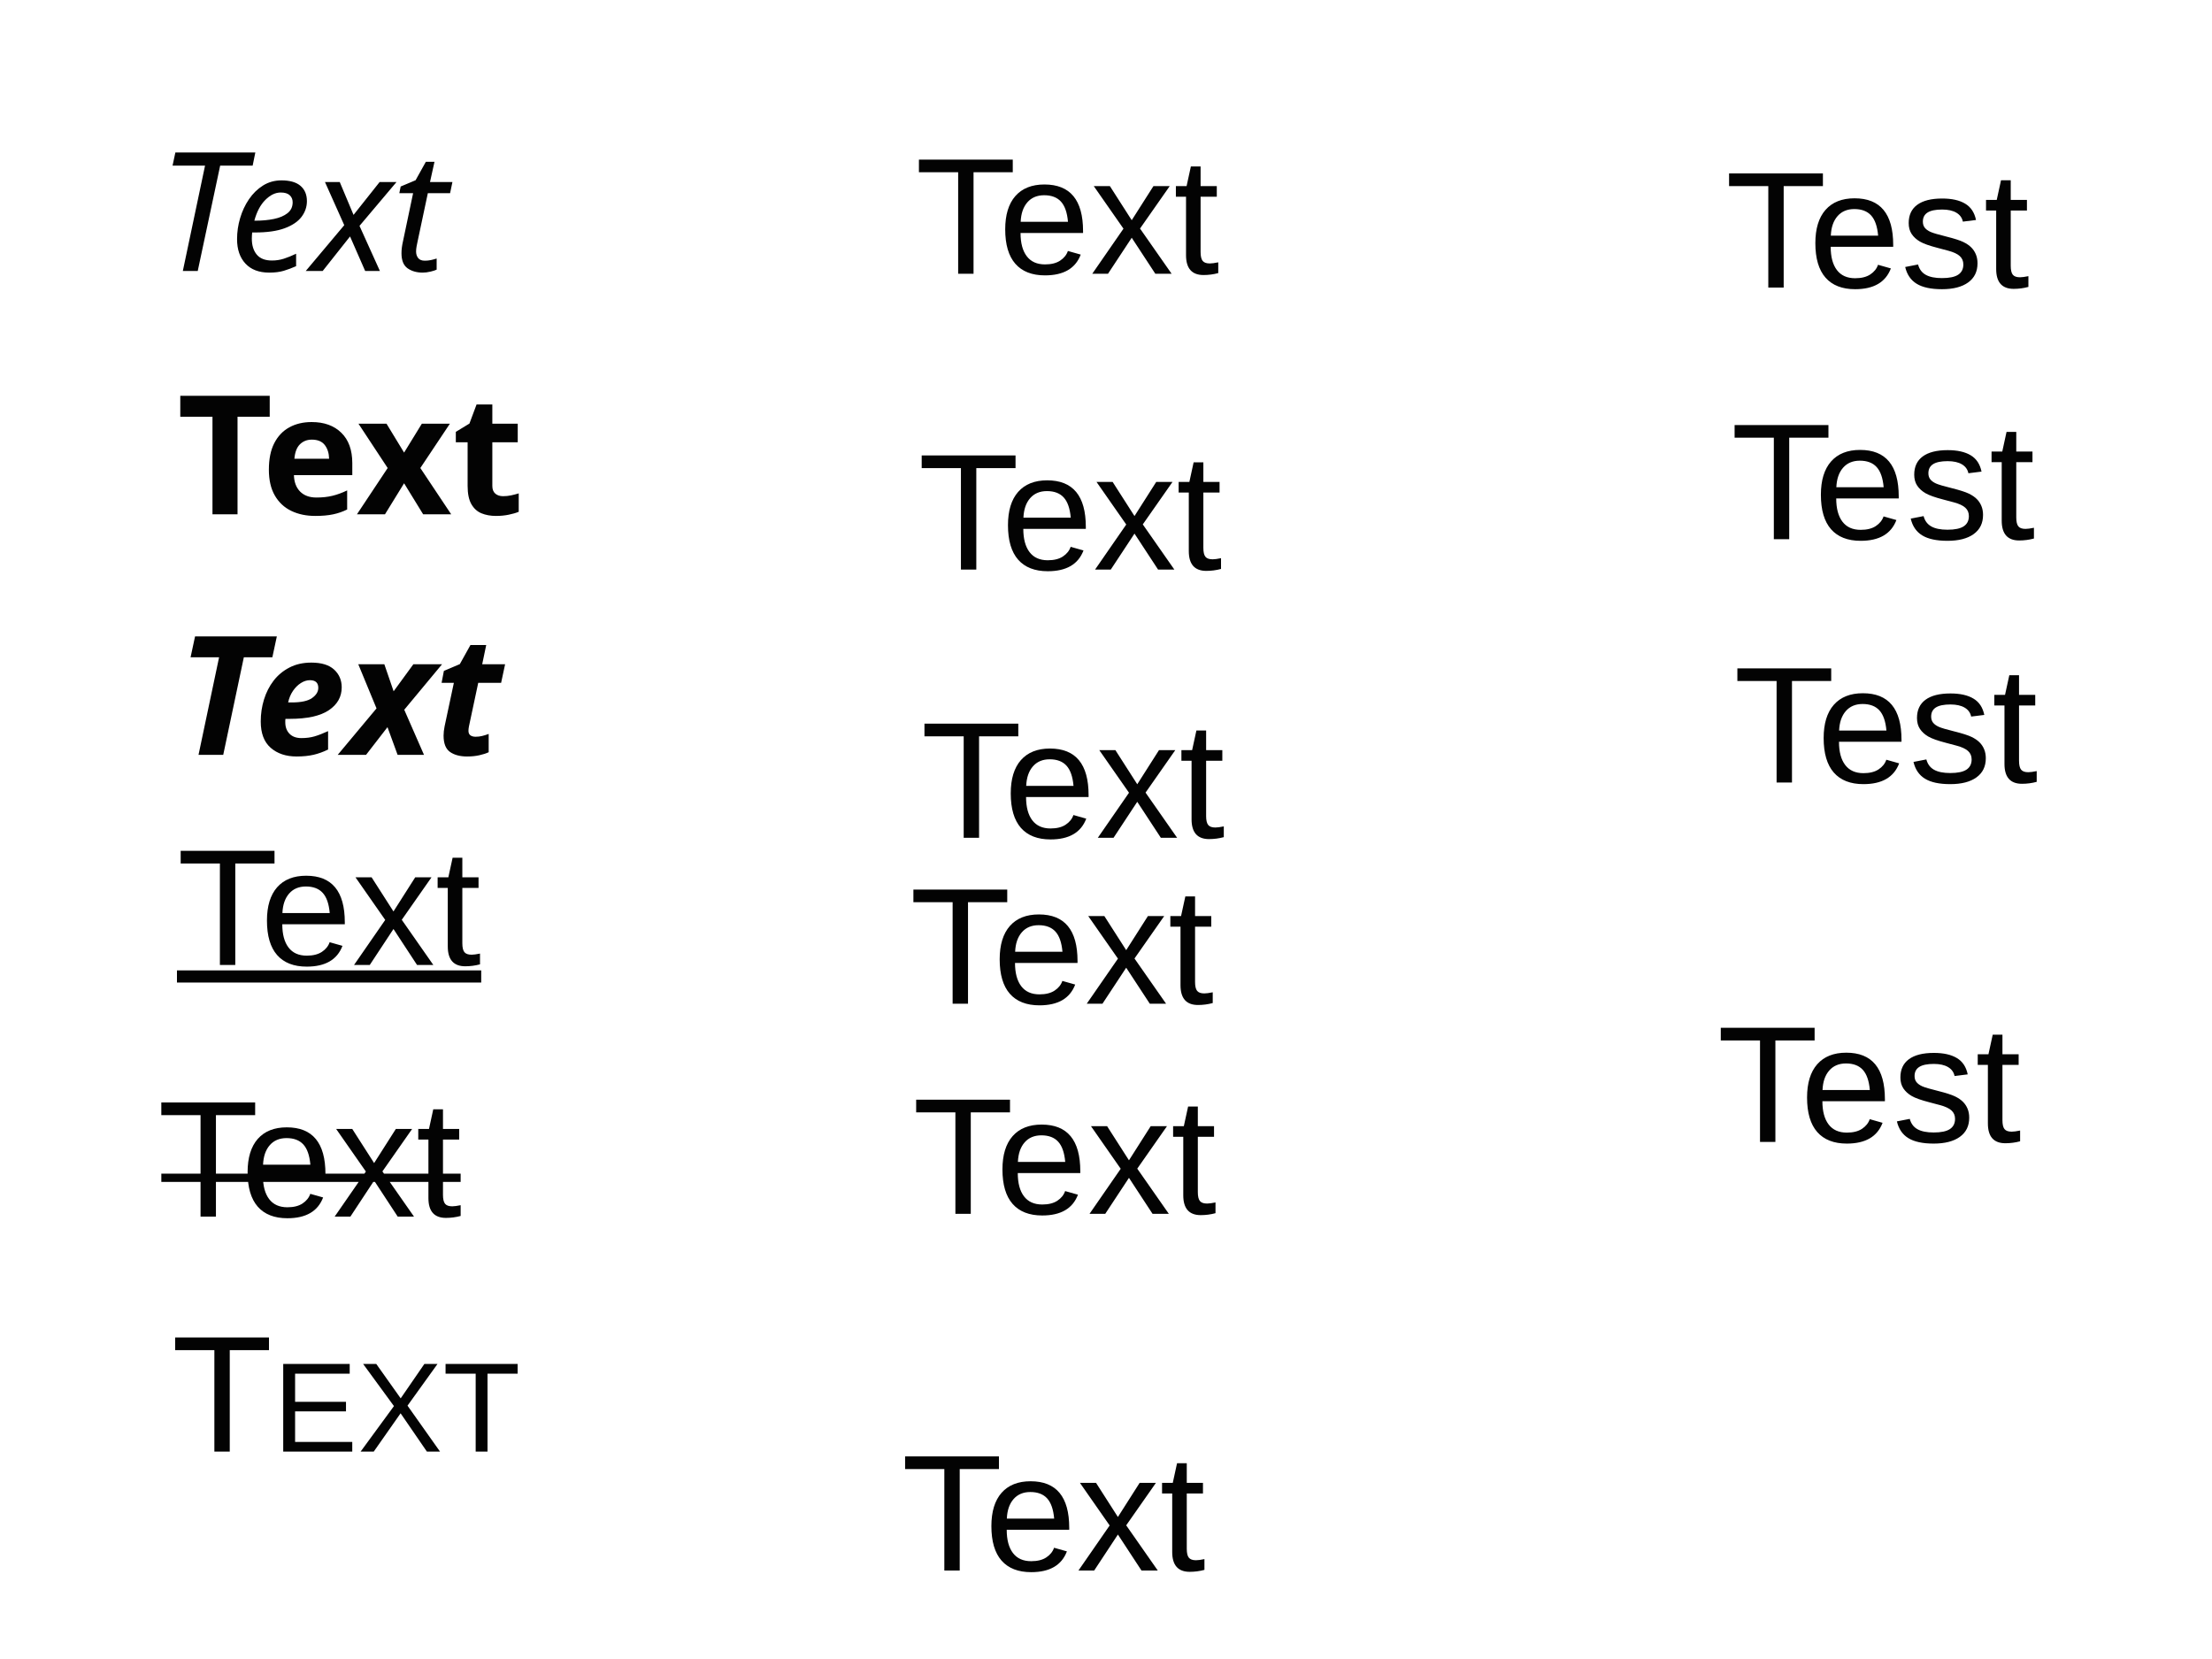
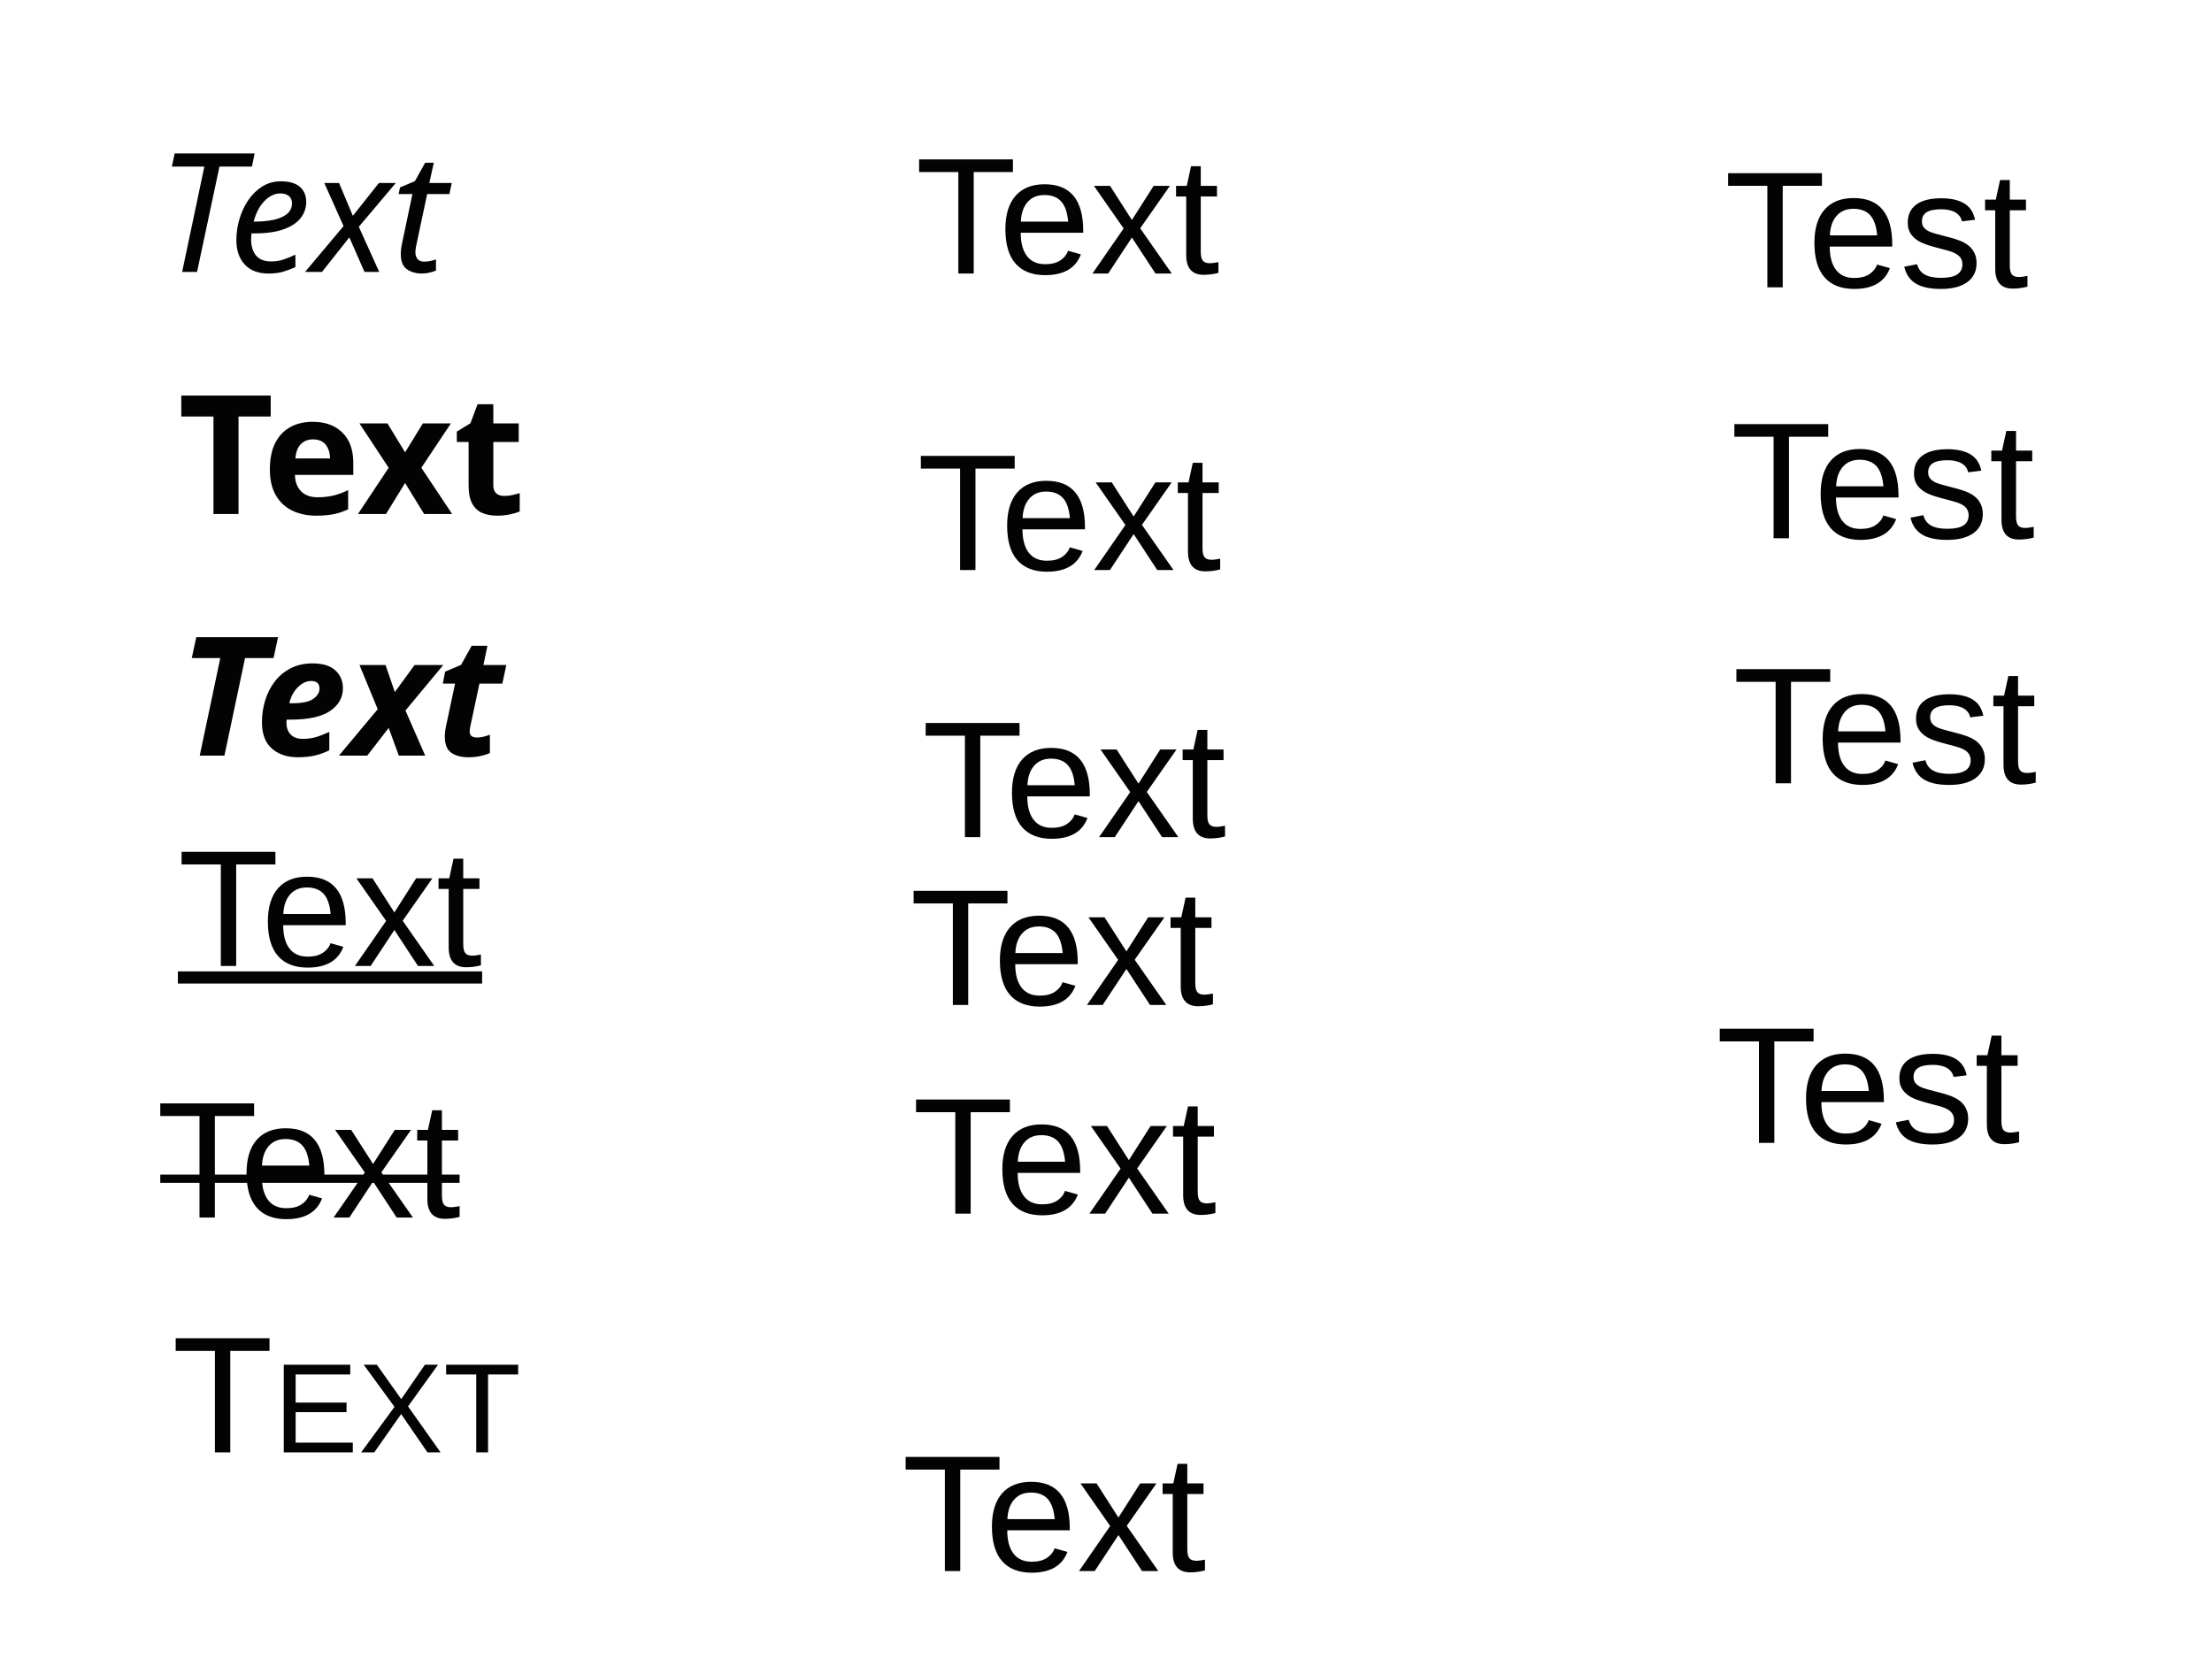
<svg xmlns="http://www.w3.org/2000/svg" preserveAspectRatio="none" width="800" height="600" viewBox="0 0 800 600">
  <defs>
    <style>
      .cls-1, .cls-2, .cls-3, .cls-4, .cls-5, .cls-6, .cls-7, .cls-8, .cls-9 {
        font-size: 60px;
      }

      .cls-2, .cls-3, .cls-4, .cls-5, .cls-6, .cls-7, .cls-8, .cls-9 {
        fill: #030303;
      }

      .cls-2 {
        font-family: "Arial-ItalicMT";
      }

      .cls-2, .cls-4 {
        font-style: italic;
      }

      .cls-3 {
        font-family: "Arial-BoldMT";
      }

      .cls-3, .cls-4 {
        font-weight: bold;
      }

      .cls-4 {
        font-family: "Arial-BoldItalicMT";
      }

      .cls-5, .cls-6, .cls-7, .cls-8, .cls-9 {
        font-family: "Arial";
      }

      .cls-5 {
        text-decoration: underline;
      }

      .cls-6 {
        text-decoration: line-through;
      }

      .cls-7 {
        font-variant: small-caps;
      }

      .cls-8 {
        text-transform: uppercase;
      }
    </style>
  </defs>
-   <text x="57" y="98" class="cls-1">
+   <text x="56.75" y="98.336" class="cls-1">
    <tspan class="cls-2">Text</tspan>
  </text>
-   <text x="64" y="186" class="cls-1">
+   <text x="64.359" y="185.906" class="cls-1">
    <tspan class="cls-3">Text</tspan>
  </text>
-   <text x="64" y="273" class="cls-1">
+   <text x="64.438" y="273.281" class="cls-1">
    <tspan class="cls-4">Text</tspan>
  </text>
-   <text x="64" y="349" class="cls-1">
+   <text x="64.328" y="349.352" class="cls-1">
    <tspan class="cls-5">Text</tspan>
  </text>
-   <text x="57" y="440" class="cls-1">
+   <text x="56.617" y="440.336" class="cls-1">
    <tspan class="cls-6">Text</tspan>
  </text>
-   <text x="62" y="525" class="cls-1">
+   <text x="62.195" y="525.273" class="cls-1">
    <tspan class="cls-7">Text</tspan>
  </text>
-   <text x="331" y="99" class="cls-1">
+   <text x="331.062" y="98.922" class="cls-1">
    <tspan class="cls-8">Text</tspan>
  </text>
-   <text x="332" y="206" class="cls-1">
+   <text x="331.695" y="206.172" class="cls-1">
    <tspan class="cls-9">Text</tspan>
  </text>
-   <text x="333" y="267" class="cls-1">
+   <text x="333.445" y="266.766" class="cls-1">
    <tspan dy="0.6em" class="cls-9">Text</tspan>
  </text>
-   <text x="329" y="363" class="cls-1">
+   <text x="329.078" y="363.453" class="cls-1">
    <tspan class="cls-9">Text</tspan>
  </text>
-   <text x="330" y="439" class="cls-1">
+   <text x="329.961" y="438.938" class="cls-1">
    <tspan class="cls-9">Text</tspan>
  </text>
-   <text x="326" y="568" class="cls-1">
+   <text x="326.195" y="568.195" class="cls-1">
    <tspan class="cls-9">Text</tspan>
  </text>
-   <text x="624" y="104" class="cls-1">
+   <text x="623.656" y="103.906" class="cls-1">
    <tspan class="cls-9">Test</tspan>
  </text>
-   <text x="626" y="195" class="cls-1">
+   <text x="625.914" y="194.664" class="cls-1">
    <tspan class="cls-9">Test</tspan>
  </text>
-   <text x="627" y="283" class="cls-1">
+   <text x="626.648" y="283.289" class="cls-1">
    <tspan class="cls-9">Test</tspan>
  </text>
-   <text x="621" y="413" class="cls-1">
+   <text x="620.625" y="413.336" class="cls-1">
    <tspan class="cls-9">Test</tspan>
  </text>
</svg>
